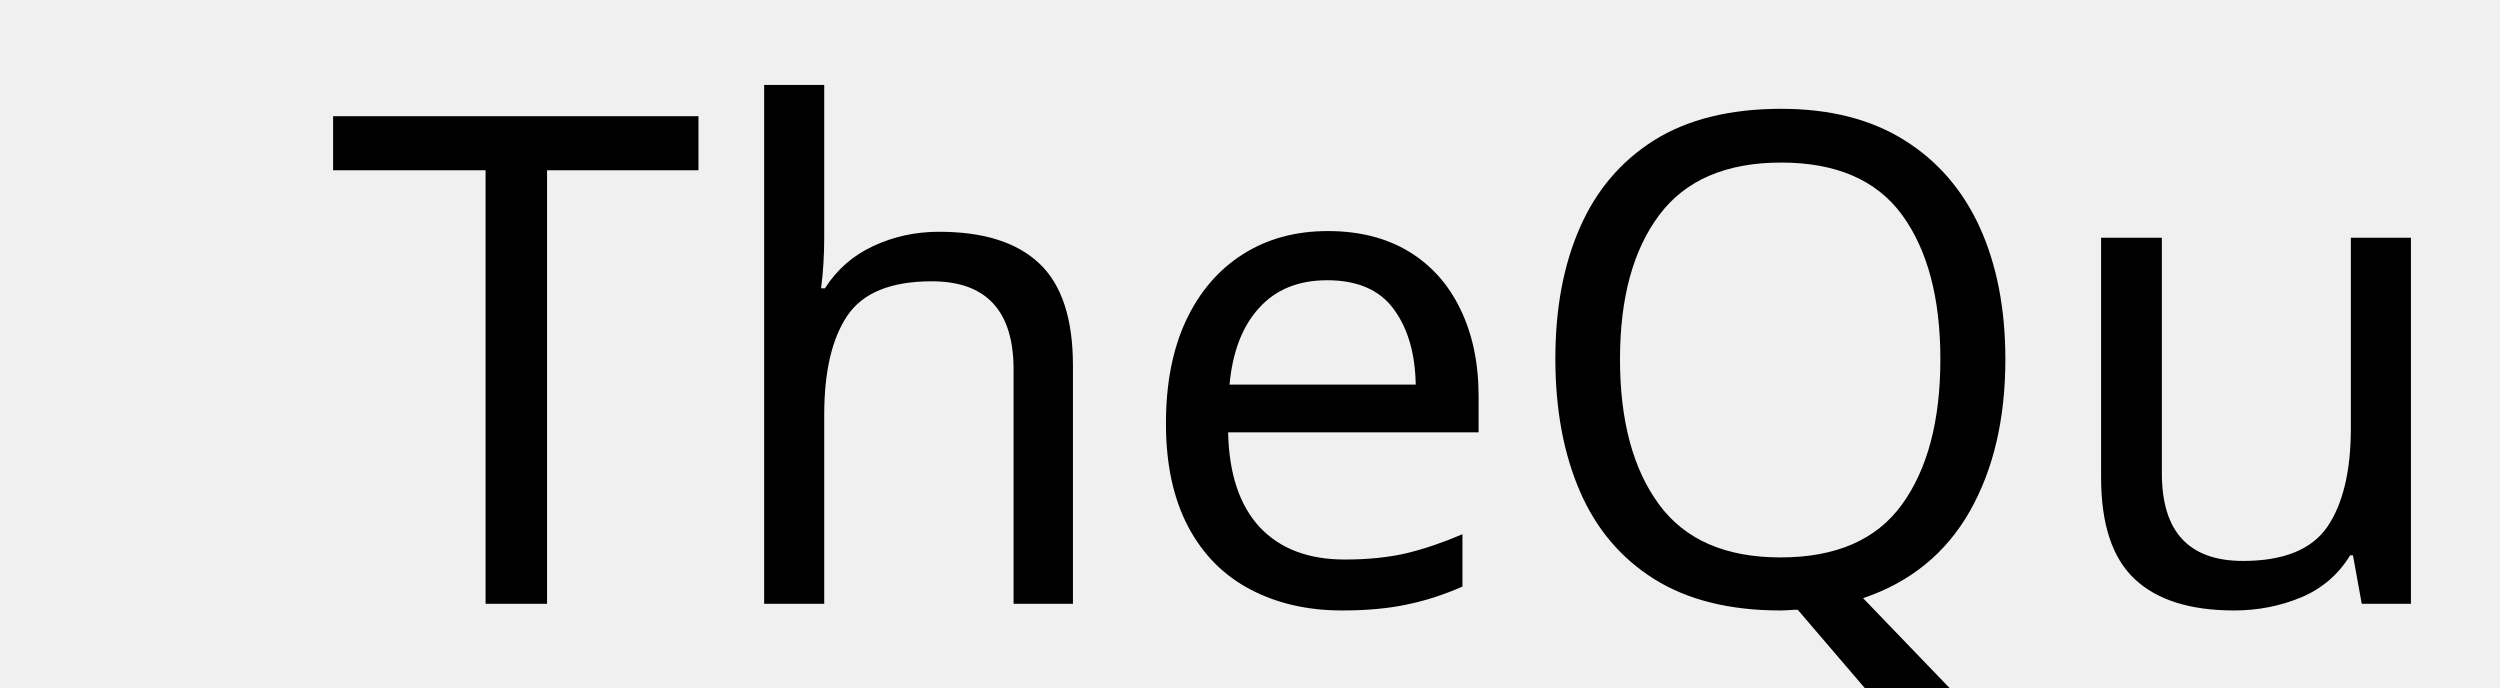
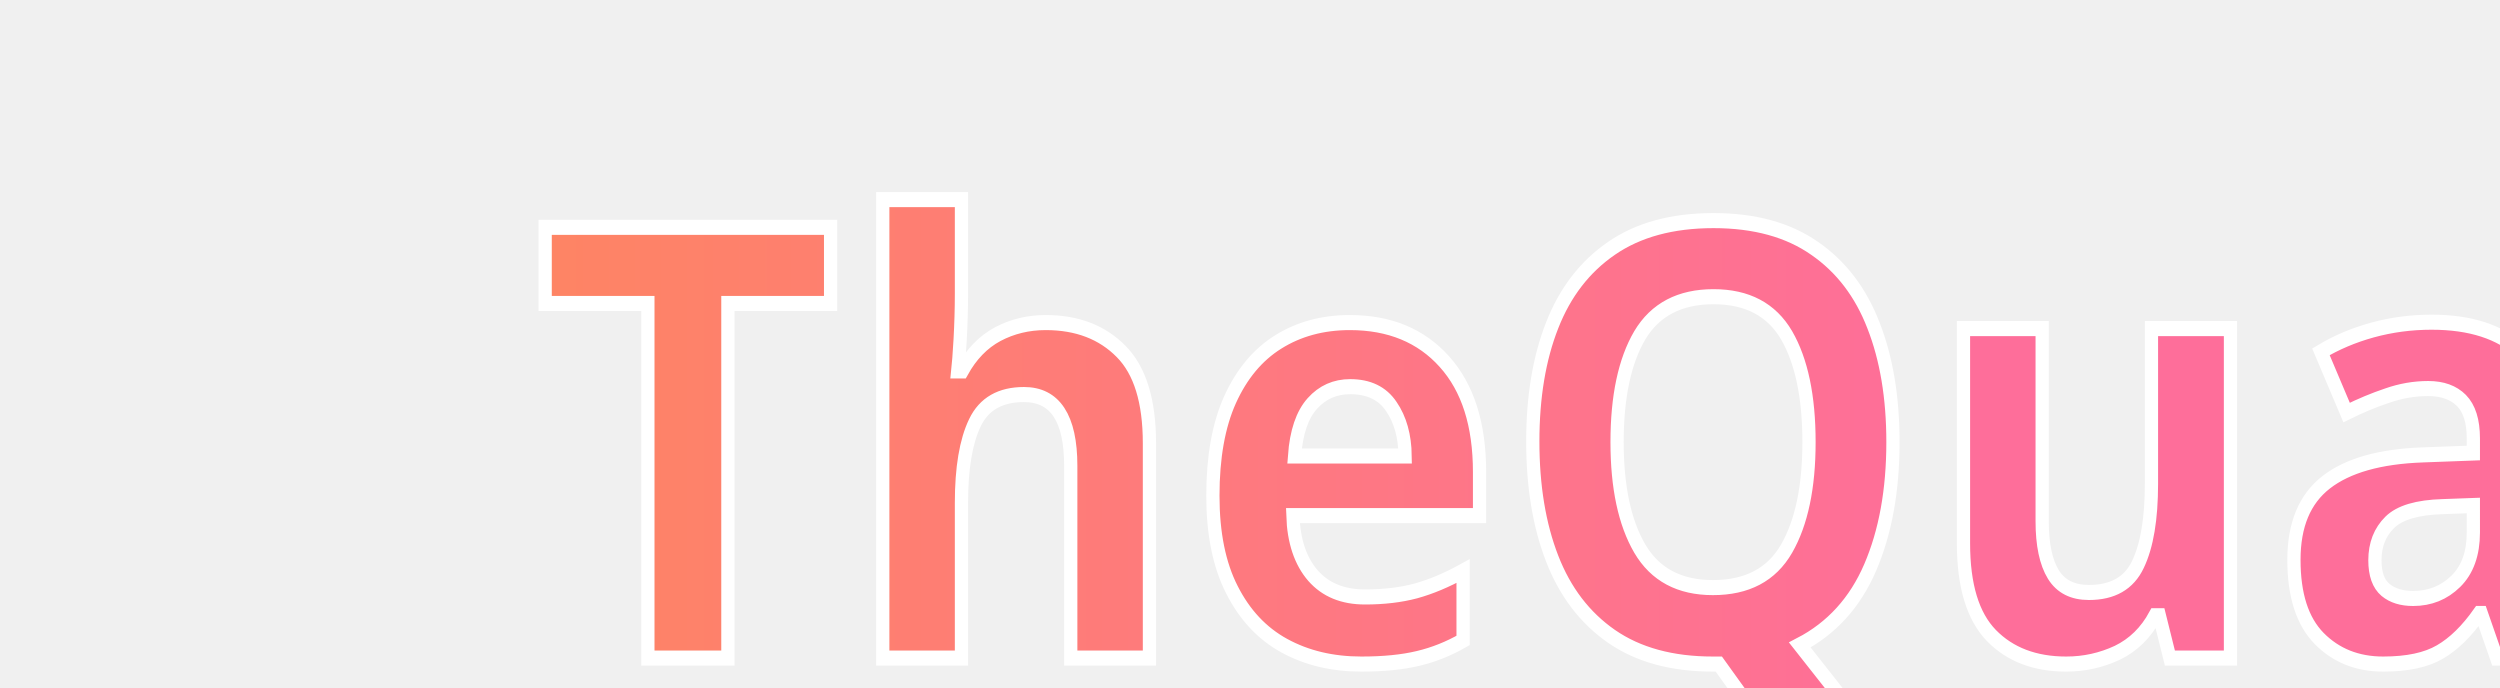
- <svg xmlns="http://www.w3.org/2000/svg" id="svg15" version="1.1" viewBox="0 0 111.196 30.566" height="30.566" width="111.196">
+ <svg xmlns="http://www.w3.org/2000/svg" xmlns:xlink="http://www.w3.org/1999/xlink" width="111.196" height="30.566" viewBox="0 0 111.196 30.566" version="1.1" id="svg15">
  <defs id="defs7">
-     <linearGradient gradientUnits="objectBoundingBox" y2="0.725" x2="1.275" x1="0.5" id="linear-gradient">
-       <stop id="stop2" stop-color="#fe8464" offset="0" />
-       <stop id="stop4" stop-color="#fe6e9a" offset="1" />
+     <linearGradient id="linear-gradient" x1="0.5" x2="1.275" y2="0.725" gradientUnits="objectBoundingBox">
+       <stop offset="0" stop-color="#fe8464" id="stop2" />
+       <stop offset="1" stop-color="#fe6e9a" id="stop4" />
+     </linearGradient>
+     <linearGradient gradientTransform="translate(-11.37228,0.4181888)" xlink:href="#linear-gradient-9" id="linearGradient855" x1="37.225" y1="17.445" x2="103.692" y2="17.445" gradientUnits="userSpaceOnUse" />
+     <linearGradient id="linear-gradient-9" x1="0.5" x2="1.275" y2="0.725" gradientUnits="objectBoundingBox">
+       <stop offset="0" stop-color="#fe8464" id="stop2-9" />
+       <stop offset="1" stop-color="#fe6e9a" id="stop4-2" />
+     </linearGradient>
+     <linearGradient xlink:href="#linear-gradient-9" id="linearGradient869" x1="37.225" y1="17.445" x2="103.692" y2="17.445" gradientUnits="userSpaceOnUse" />
+     <linearGradient id="linearGradient875" x1="0.5" x2="1.275" y2="0.725" gradientUnits="objectBoundingBox">
+       <stop offset="0" stop-color="#fe8464" id="stop871" />
+       <stop offset="1" stop-color="#fe6e9a" id="stop873" />
    </linearGradient>
  </defs>
-   <text id="text23" y="26.857" x="14.519" style="font-style:normal;font-variant:normal;font-weight:normal;font-stretch:normal;font-size:30.381px;line-height:1.25;font-family:'Agency FB';-inkscape-font-specification:'Agency FB';letter-spacing:0px;word-spacing:0px;fill:#000000;fill-opacity:1;stroke:none;stroke-width:0.76" xml:space="preserve">
-     <tspan style="stroke-width:0.76" y="26.857" x="14.519" id="tspan21">TheQuaX</tspan>
+   <text xml:space="preserve" style="font-style:normal;font-variant:normal;font-weight:bold;font-stretch:condensed;font-size:25.134px;line-height:1.25;font-family:'Agency FB';-inkscape-font-specification:'Agency FB Bold Condensed';letter-spacing:0px;word-spacing:0px;fill:url(#linearGradient855);fill-opacity:1;stroke:#ffffff;stroke-width:0.628;stroke-opacity:1" x="25.374" y="27.429" id="text854" transform="scale(0.937132,1.067086)">
+     <tspan x="25.374" y="27.429" id="tspan856" style="font-style:normal;font-variant:normal;font-weight:bold;font-stretch:condensed;font-family:'Agency FB';-inkscape-font-specification:'Agency FB Bold Condensed';fill:url(#linearGradient855);fill-opacity:1;stroke:#ffffff;stroke-width:0.628;stroke-opacity:1">TheQuaX</tspan>
  </text>
</svg>
